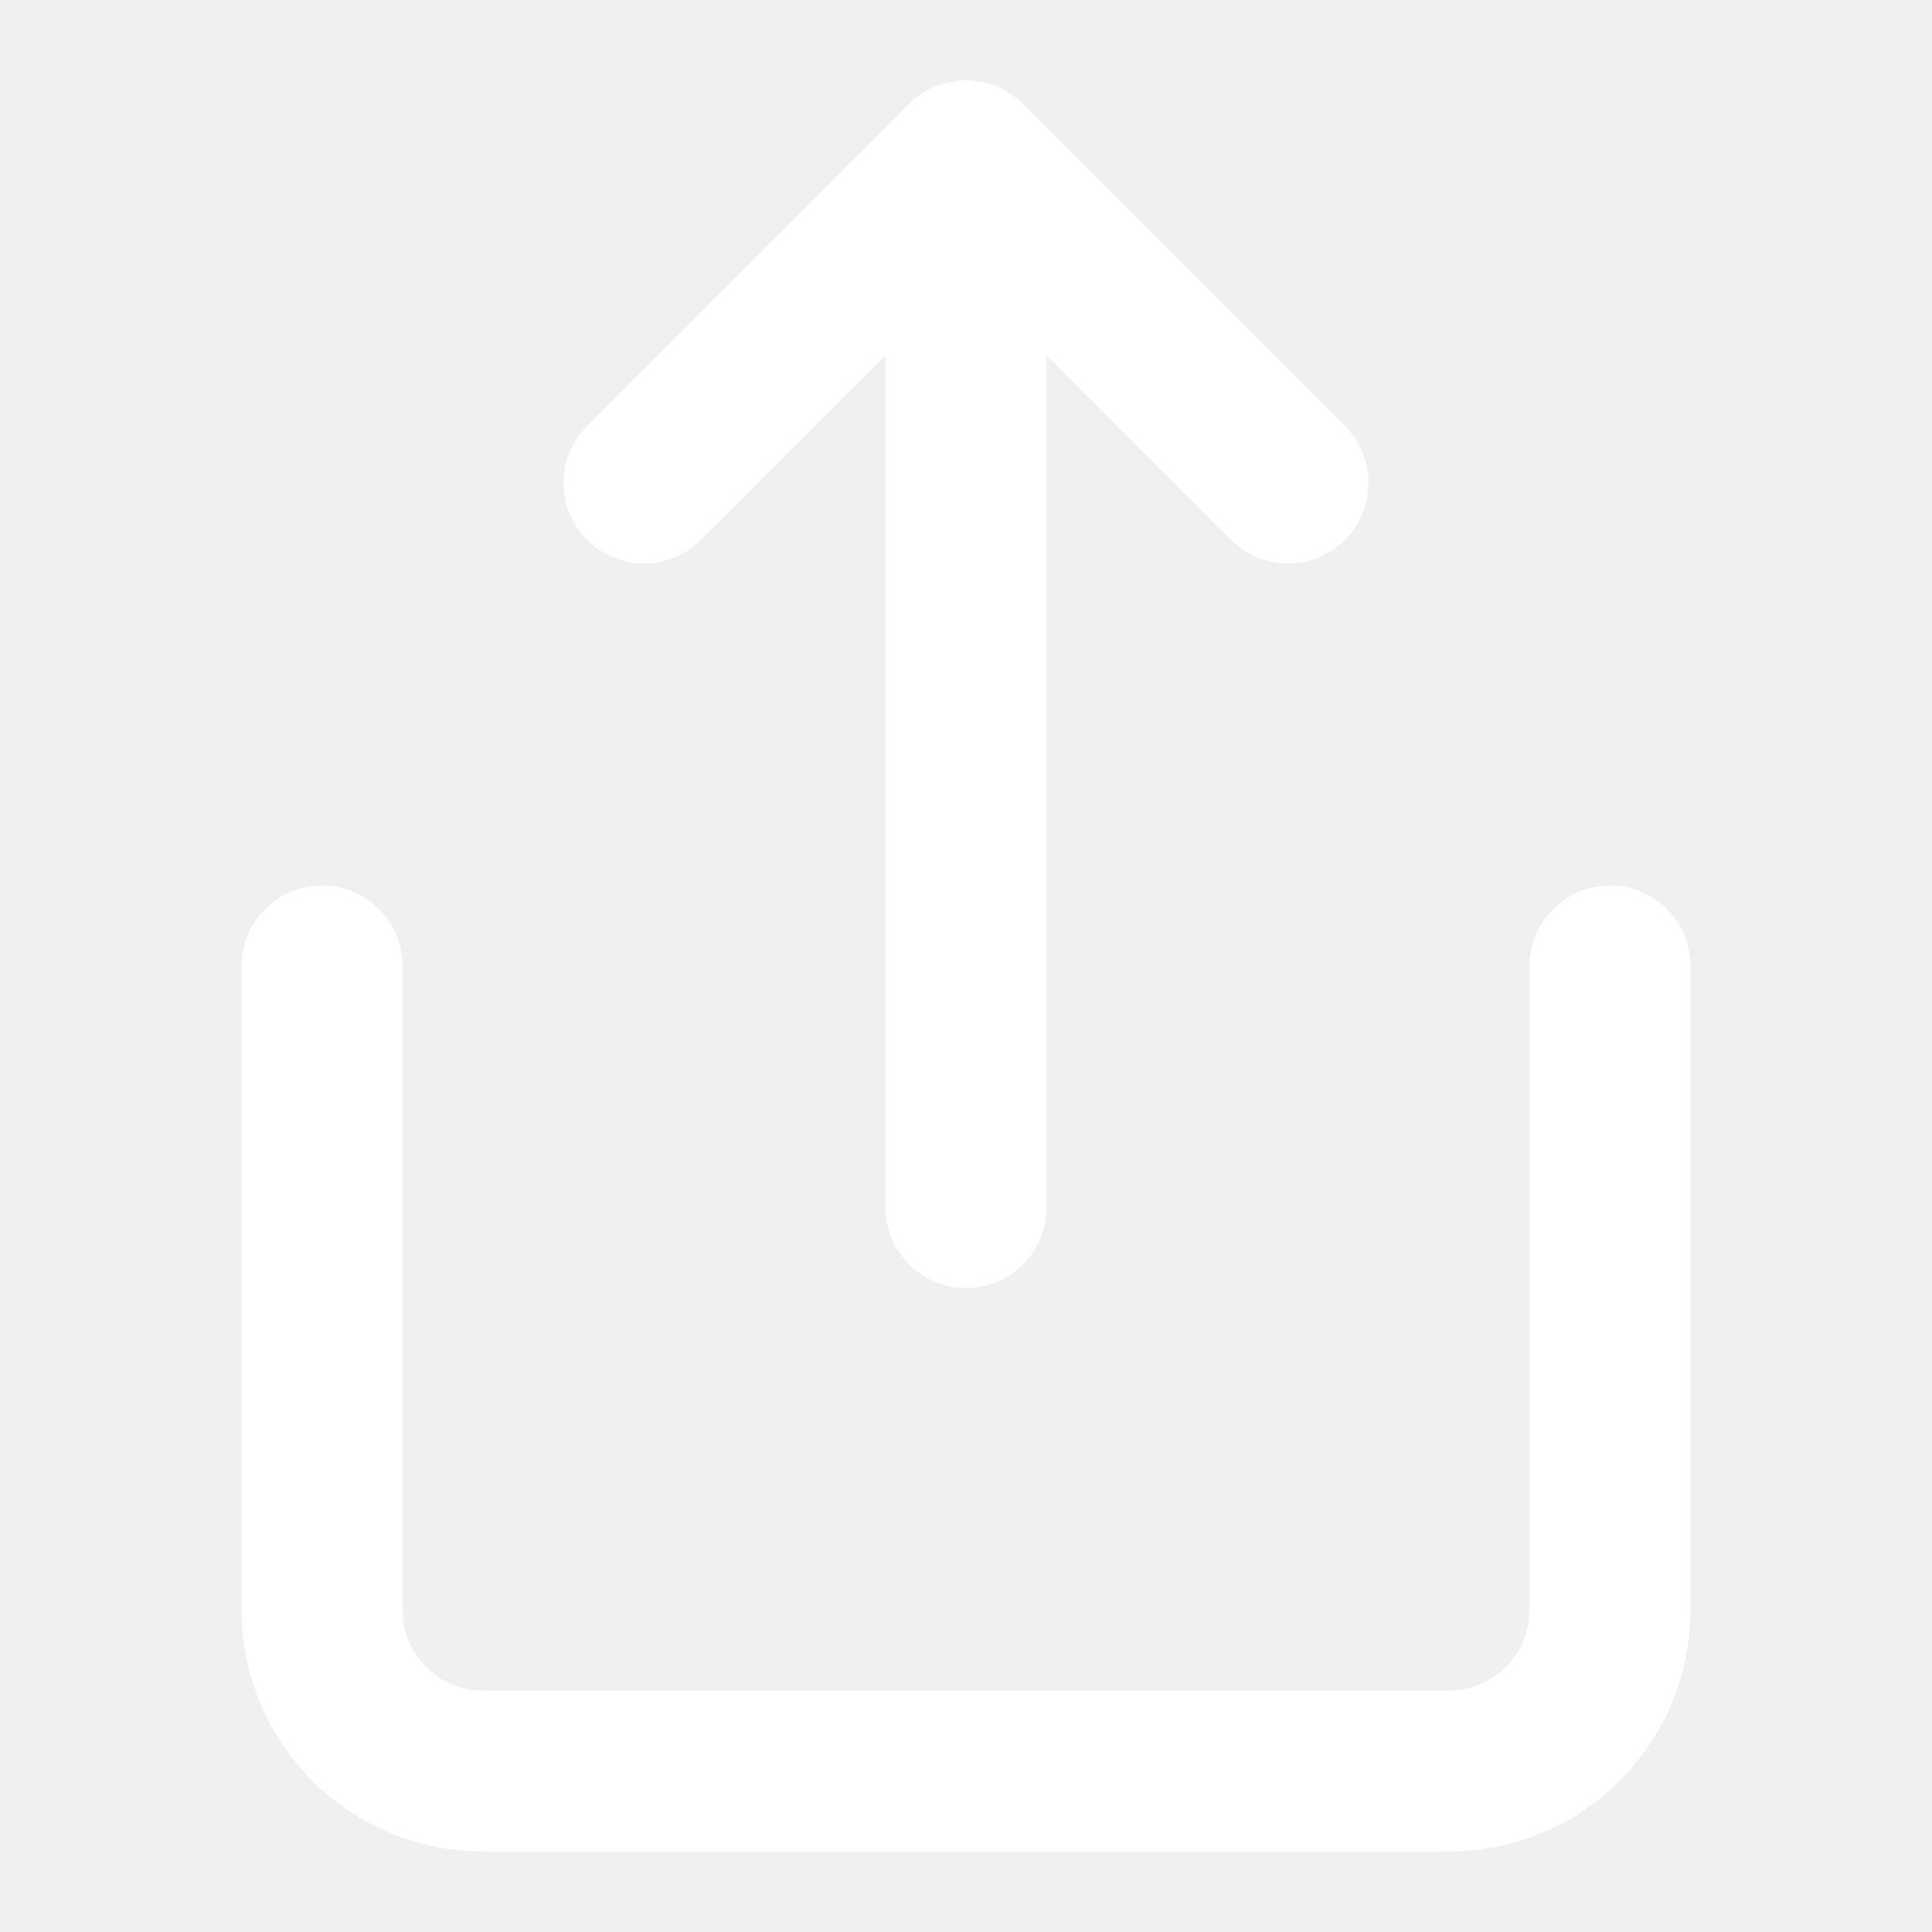
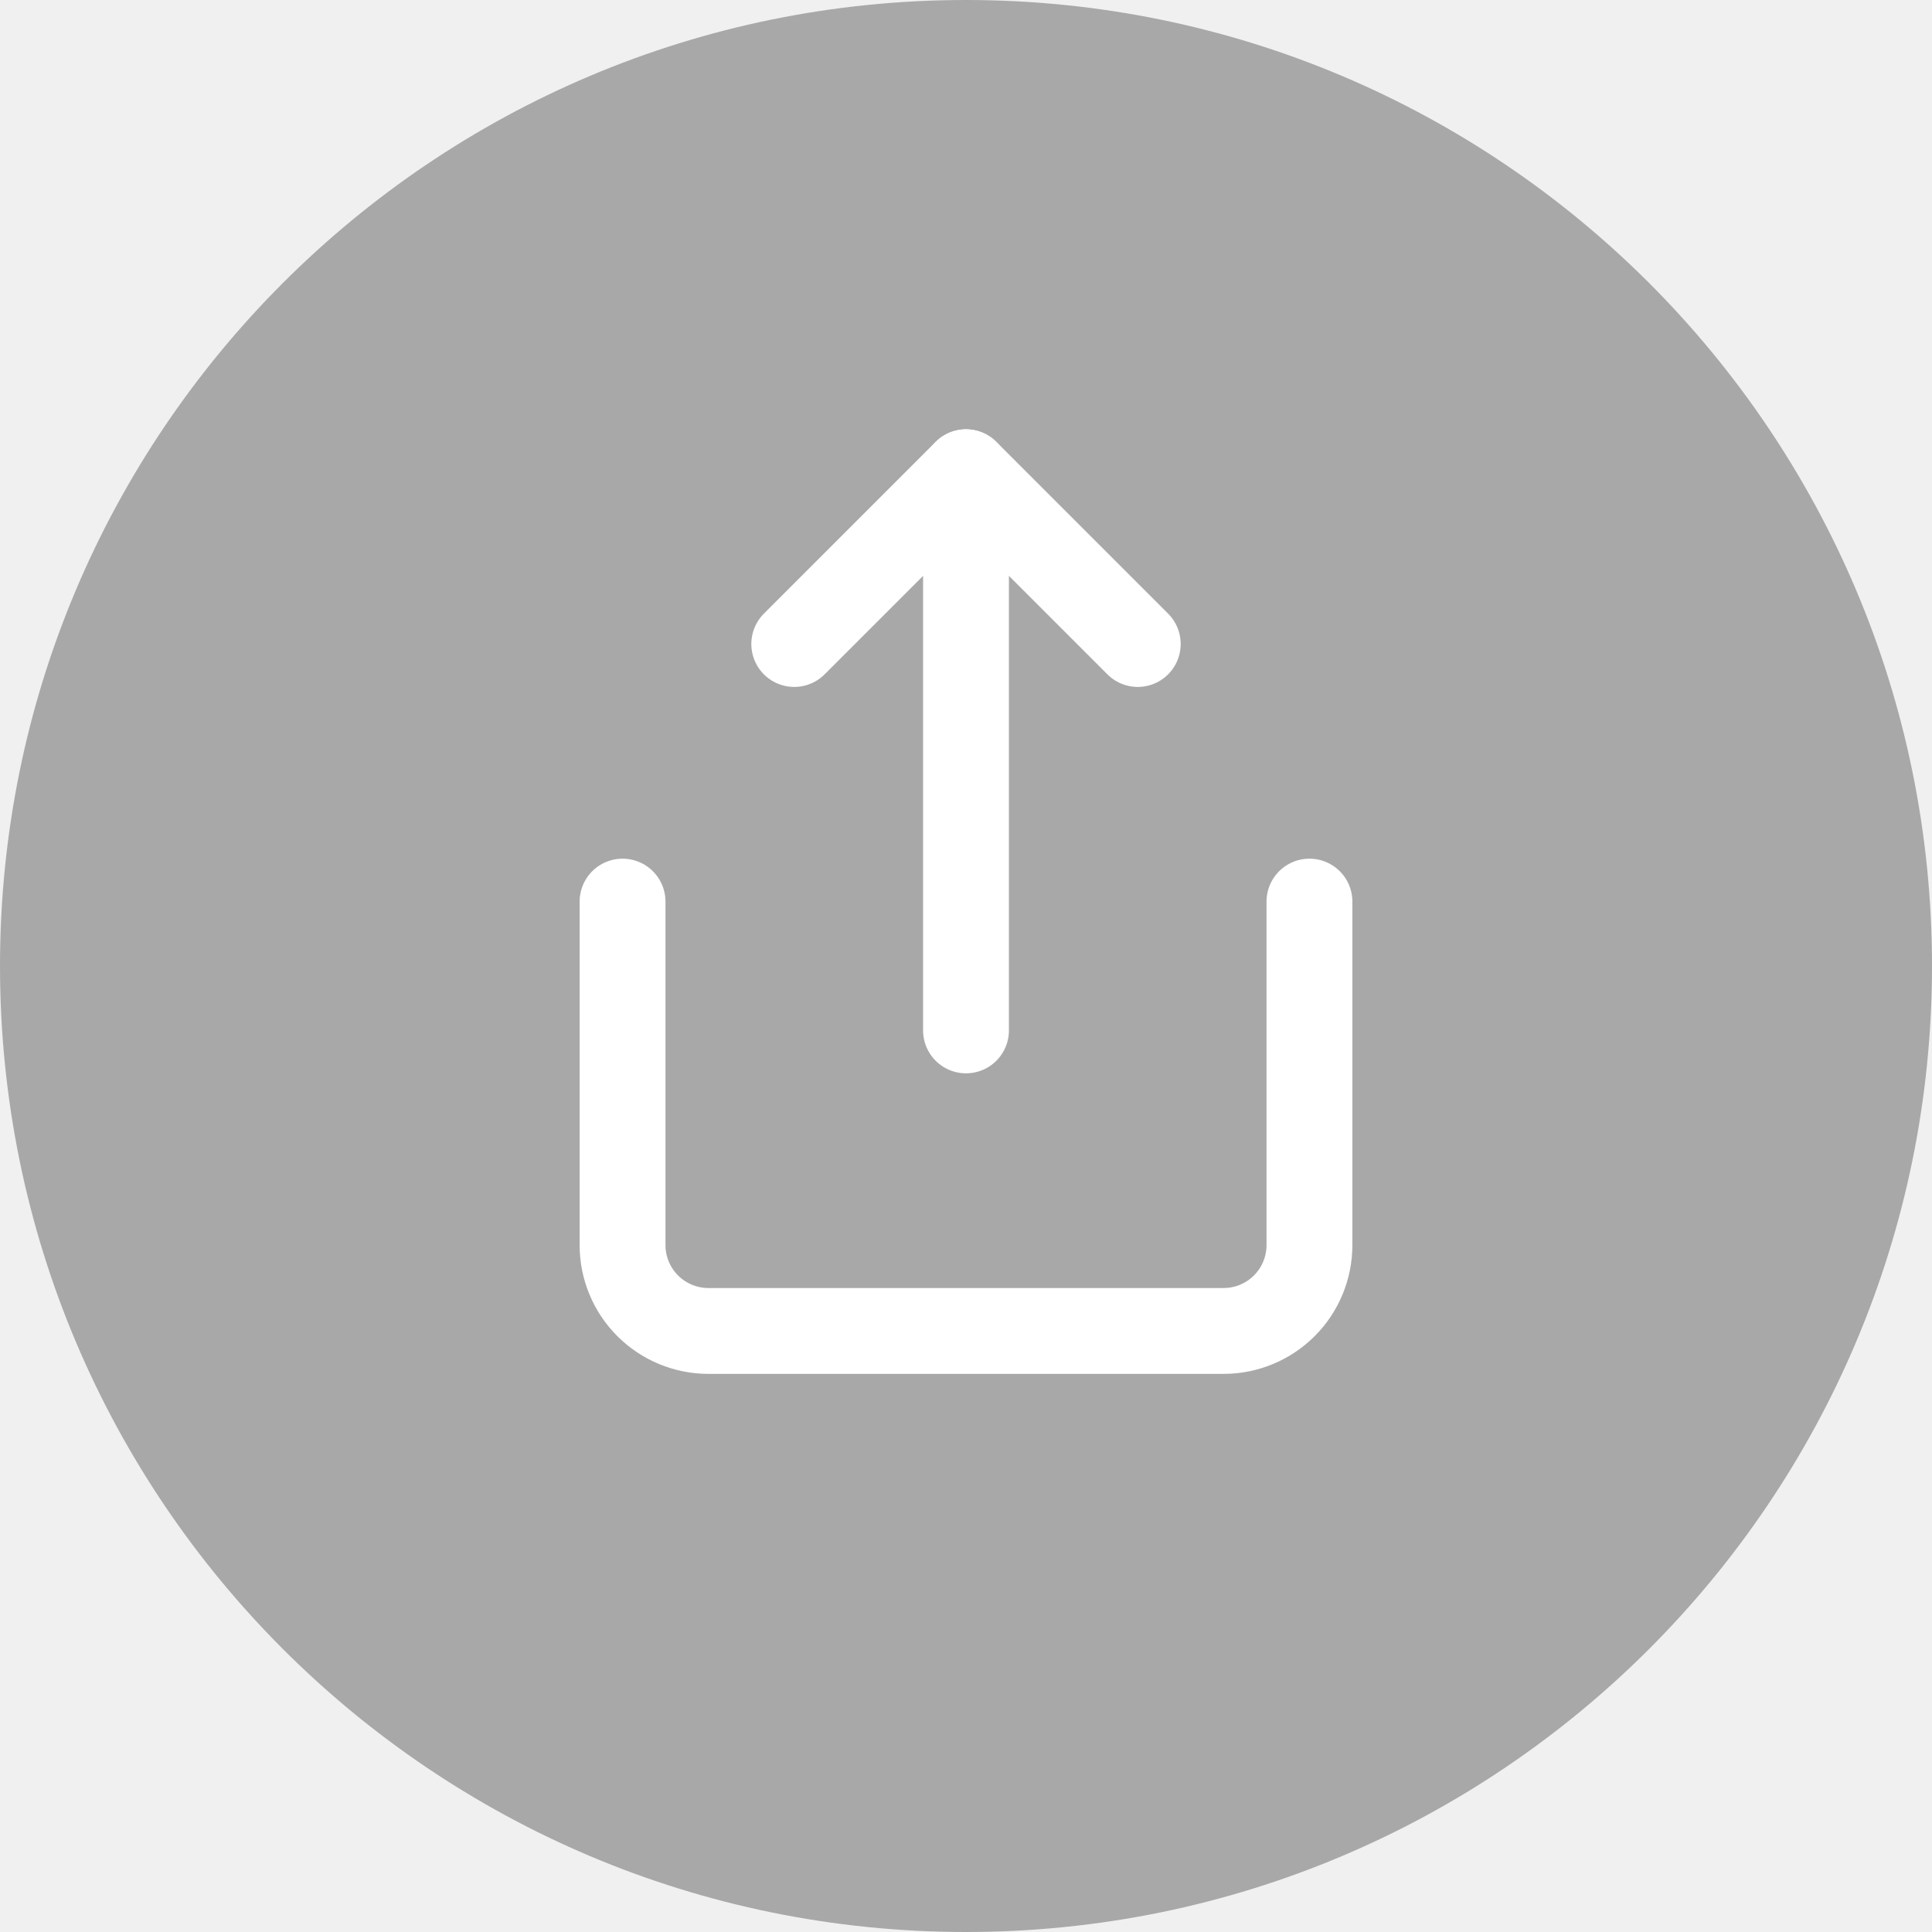
- <svg xmlns="http://www.w3.org/2000/svg" width="16" height="16" viewBox="0 0 16 16" fill="none">
-   <g id="share 1">
-     <path id="Vector" d="M2.667 8V13.334C2.667 13.687 2.807 14.026 3.057 14.276C3.307 14.526 3.646 14.667 4 14.667H12C12.354 14.667 12.693 14.526 12.943 14.276C13.193 14.026 13.333 13.687 13.333 13.334V8" stroke="white" stroke-width="1.333" stroke-linecap="round" stroke-linejoin="round" />
-     <path id="Vector_2" d="M10.667 4L8 1.333L5.333 4" stroke="white" stroke-width="1.333" stroke-linecap="round" stroke-linejoin="round" />
-     <path id="Vector_3" d="M8 1.333V10" stroke="white" stroke-width="1.333" stroke-linecap="round" stroke-linejoin="round" />
+ <svg xmlns="http://www.w3.org/2000/svg" width="30" height="30" viewBox="0 0 30 30" fill="none">
+   <g filter="url(#filter0_b_1786_2311)">
+     <rect width="30" height="30" rx="15" fill="black" fill-opacity="0.3" />
+     <path d="M9.667 14V19.334C9.667 19.687 9.807 20.026 10.057 20.276C10.307 20.526 10.646 20.667 11 20.667H19C19.354 20.667 19.693 20.526 19.943 20.276C20.193 20.026 20.333 19.687 20.333 19.334V14" stroke="white" stroke-width="1.333" stroke-linecap="round" stroke-linejoin="round" />
+     <path d="M17.667 10L15 7.333L12.333 10" stroke="white" stroke-width="1.333" stroke-linecap="round" stroke-linejoin="round" />
+     <path d="M15 7.333V16" stroke="white" stroke-width="1.333" stroke-linecap="round" stroke-linejoin="round" />
  </g>
+   <defs>
+     <filter id="filter0_b_1786_2311" x="-4.615" y="-4.615" width="39.231" height="39.231" filterUnits="userSpaceOnUse" color-interpolation-filters="sRGB">
+       <feFlood flood-opacity="0" result="BackgroundImageFix" />
+       <feGaussianBlur in="BackgroundImageFix" stdDeviation="2.308" />
+       <feComposite in2="SourceAlpha" operator="in" result="effect1_backgroundBlur_1786_2311" />
+       <feBlend mode="normal" in="SourceGraphic" in2="effect1_backgroundBlur_1786_2311" result="shape" />
+     </filter>
+   </defs>
</svg>
